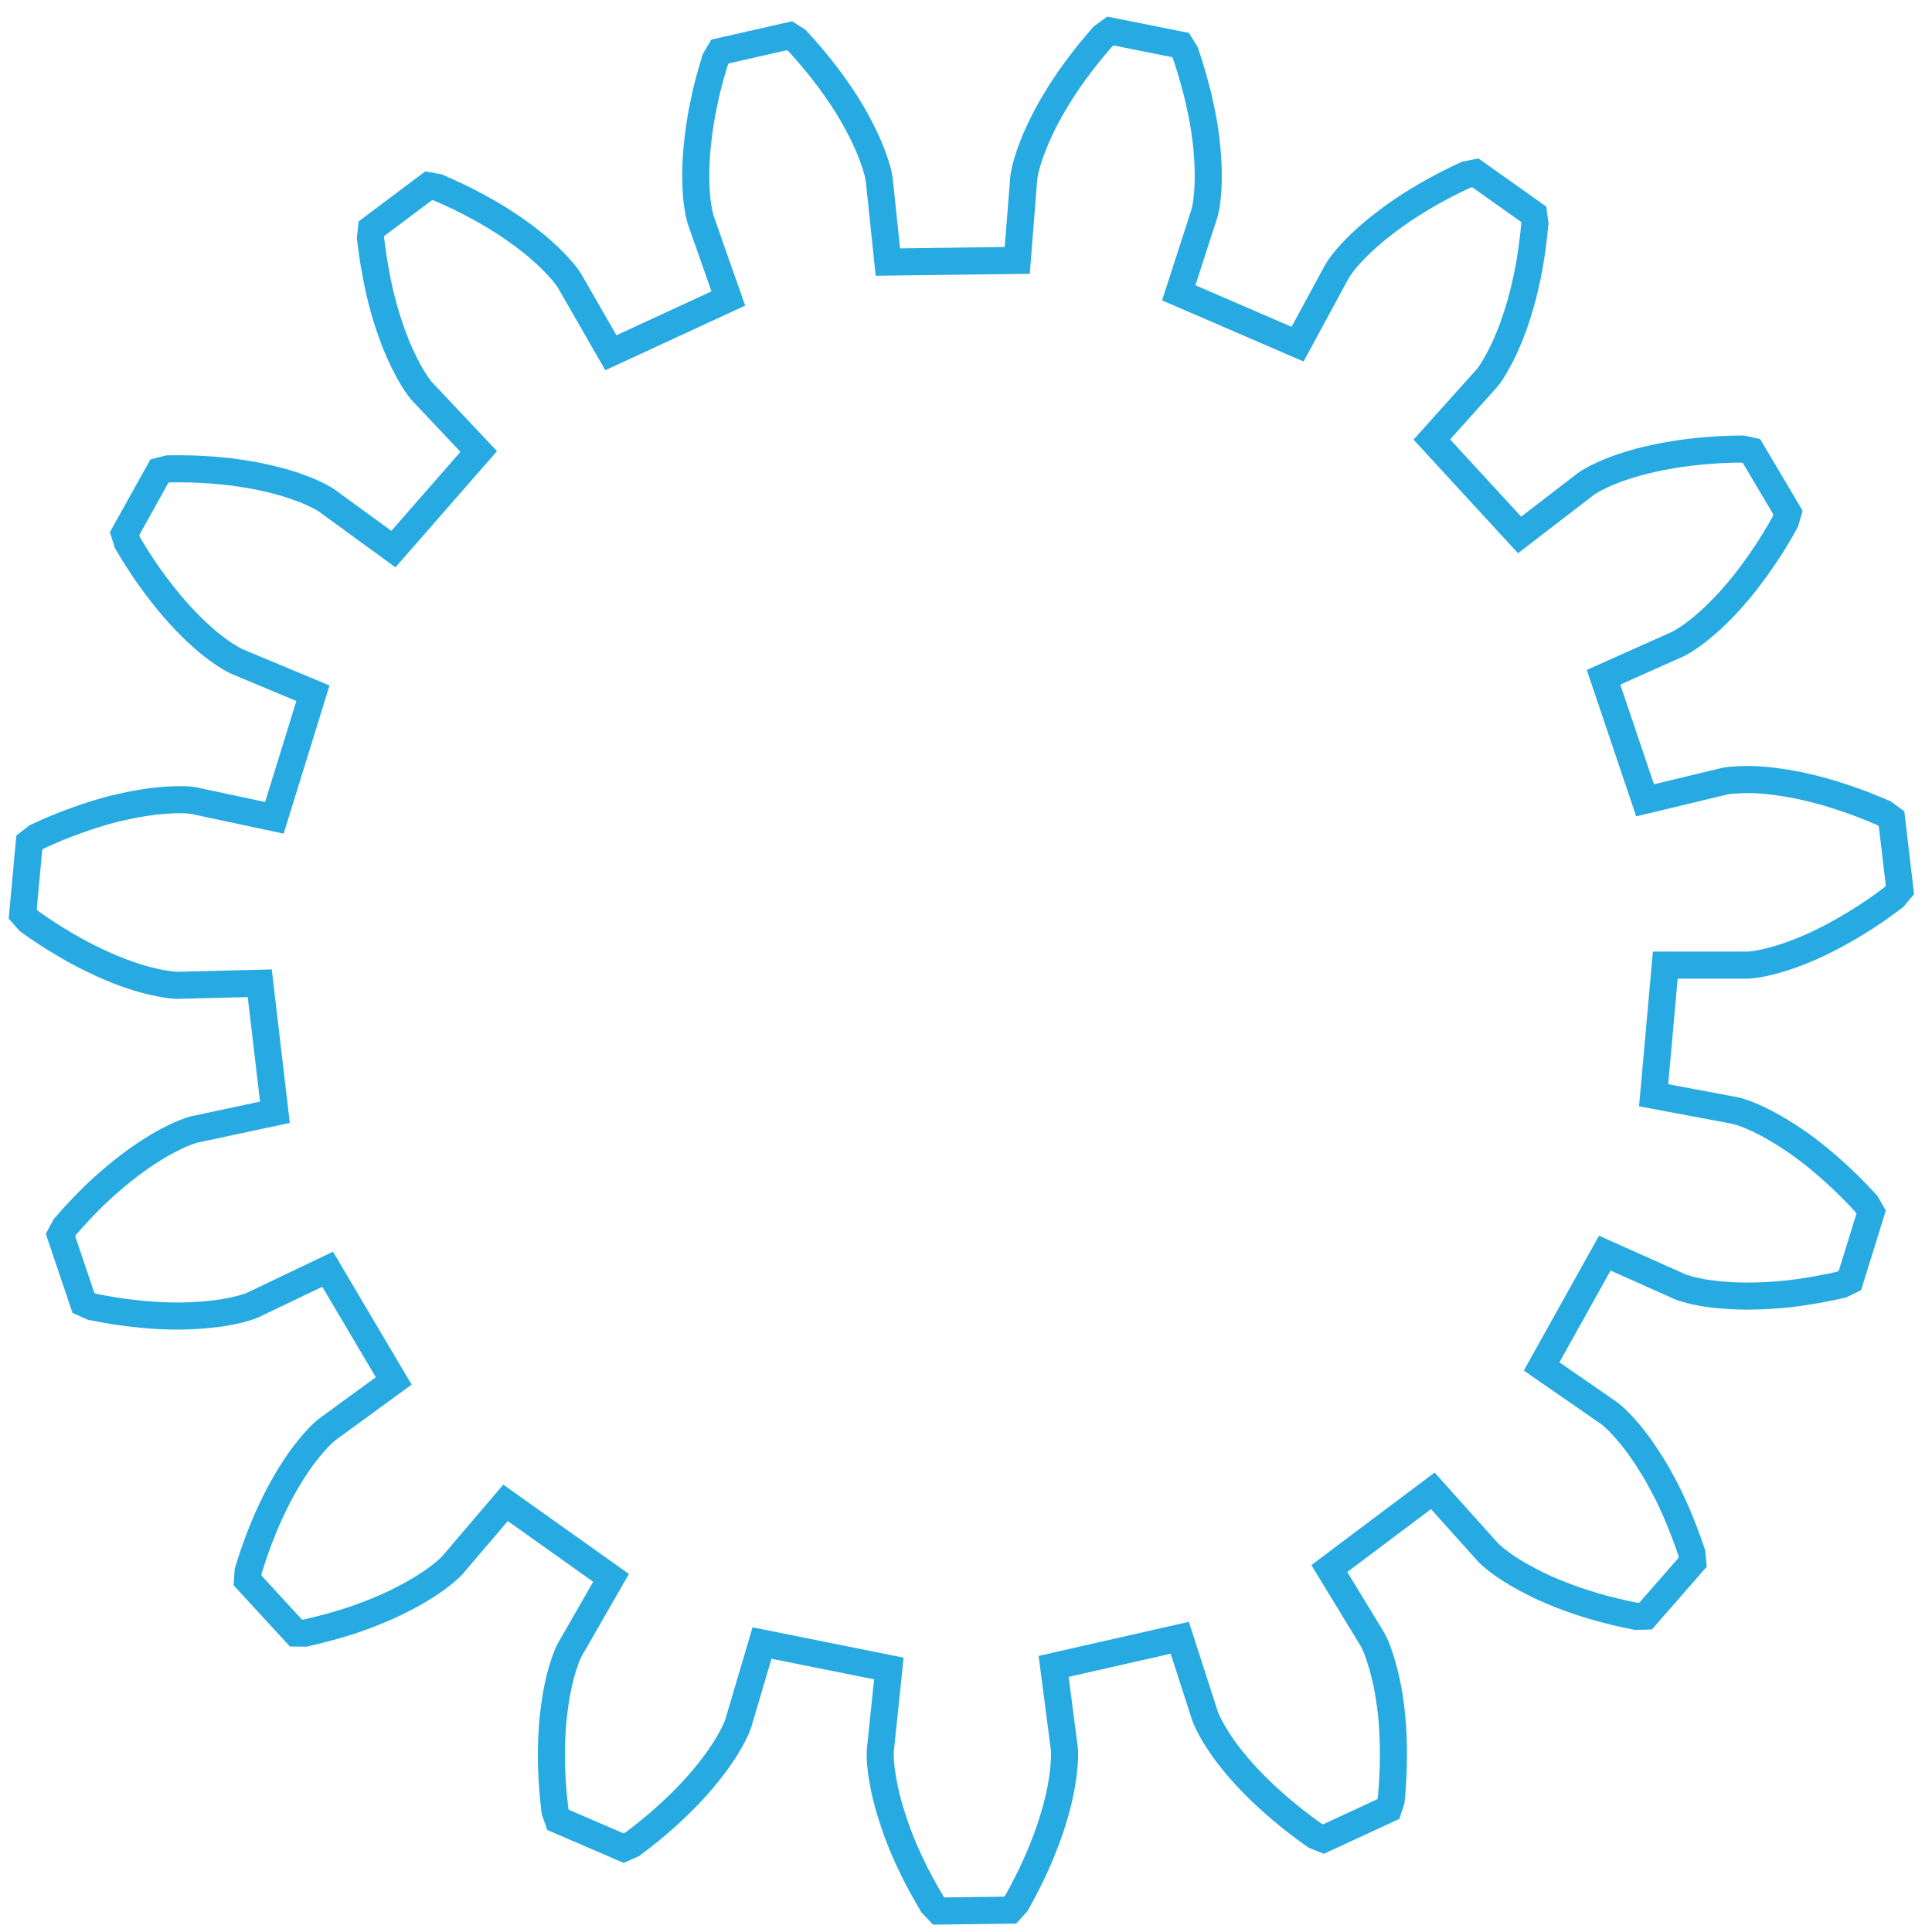
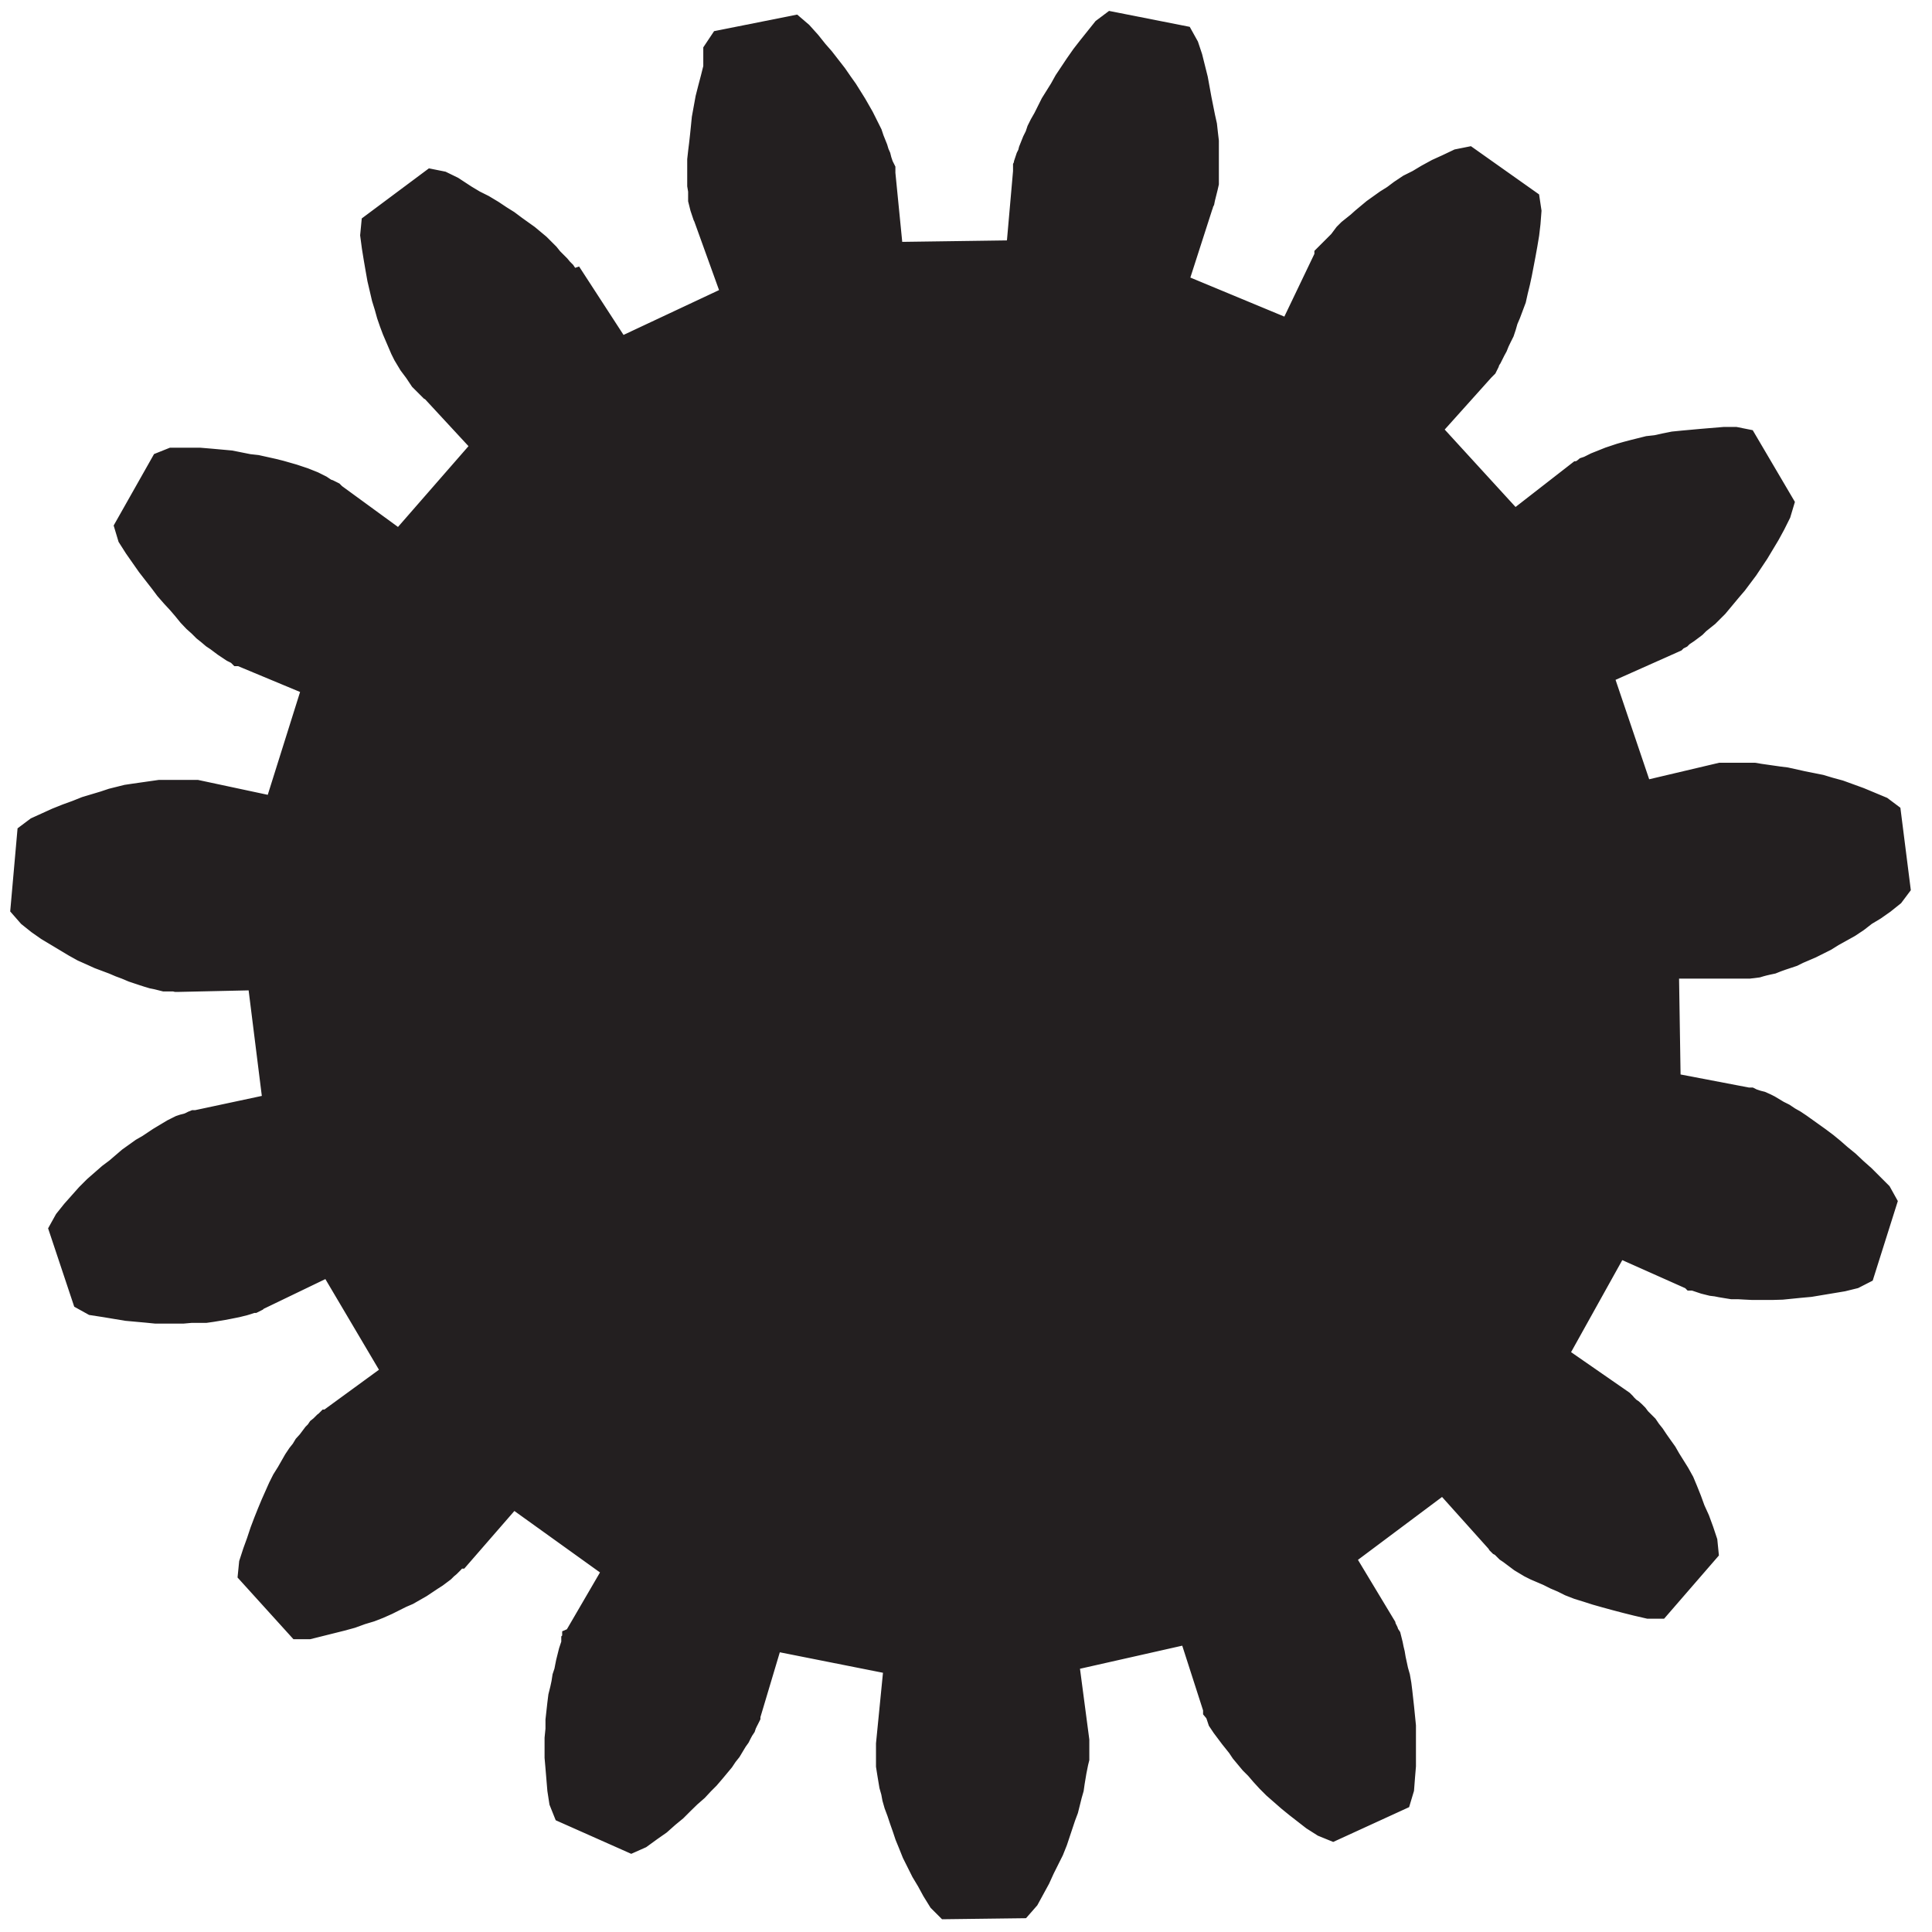
- <svg xmlns="http://www.w3.org/2000/svg" id="Layer_1" viewBox="0 0 214 214">
-   <style>polygon:hover{fill:black}</style>
-   <path id="gearpoly1" fill="none" stroke="#27AAE1" stroke-width="3" stroke-miterlimit="10" d="M184.456 106.902h9.106l.057-.002.1-.005.15-.012.2-.02.24-.03.29-.043.34-.058.38-.076.42-.093.47-.113.51-.14.55-.162.59-.19.63-.22.67-.25.71-.284.75-.32.78-.355.81-.4.85-.44.88-.48.91-.52.94-.57.97-.61.99-.66 1.01-.72 1.03-.77.66-.79-.93-7.88-.83-.61-1.18-.5-1.15-.46-1.12-.41-1.08-.37-1.04-.34-1.01-.3-.97-.26-.93-.23-.89-.2-.85-.16-.8-.14-.76-.11-.71-.09-.67-.07-.62-.05-.58-.03-.53-.01h-.48l-.44.01-.39.02-.34.02-.3.02-.25.02-.2.03-.15.02-.11.02-.06.01-8.86 2.13-4.6-13.63 8.32-3.72.05-.03.09-.04.13-.08.17-.1.21-.13.247-.16.29-.19.32-.23.35-.26.384-.29.41-.34.44-.38.47-.41.49-.46.516-.51.54-.55.55-.59.57-.65.59-.69.6-.75.61-.8.62-.85.63-.9.64-.95.64-1.01.63-1.06.634-1.12.288-.99-4.04-6.82-1-.22-1.28.02-1.23.05-1.19.08-1.14.1-1.087.12-1.04.14-.985.16-.94.17-.89.18-.84.194-.79.2-.74.21-.68.21-.637.21-.59.21-.54.21-.49.2-.44.2-.39.186-.34.17-.3.16-.26.15-.21.124-.17.11-.13.09-.08.06-.05.04-7.23 5.56-9.72-10.57 6.09-6.79.04-.04.064-.087.09-.12.12-.16.14-.2.16-.25.18-.29.2-.34.21-.38.23-.42.24-.47.25-.52.26-.58.26-.62.27-.67.27-.72.26-.77.26-.82.26-.87.25-.92.23-.98.23-1.02.21-1.08.19-1.13.17-1.18.15-1.23.13-1.28-.14-1.02-6.45-4.58-1.01.2-1.16.55-1.103.55-1.05.56-1 .56-.94.56-.89.55-.84.55-.78.54-.73.53-.68.52-.64.5-.59.49-.548.474-.49.45-.45.43-.41.41-.36.38-.33.36-.29.33-.25.3-.21.27-.175.24-.14.2-.11.17-.08.13-.06.09-.03.05-4.35 8.03-13.16-5.686 2.81-8.7.02-.06.025-.1.04-.15.05-.198.05-.25.05-.29.05-.34.042-.387.047-.437.04-.48.02-.53.02-.58v-.624l-.01-.68-.03-.72-.05-.77-.07-.81-.09-.86-.12-.9-.15-.945-.18-.99-.22-1.03-.245-1.08-.29-1.11-.32-1.15-.36-1.187-.4-1.22-.54-.87L123 3.438l-.83.6-.84.98-.79.952-.73.94-.69.92-.64.89-.59.87-.54.84-.5.82-.46.79-.42.755-.375.726-.34.69-.3.65-.27.615-.23.58-.208.54-.18.5-.15.46-.13.42-.11.38-.09.33-.06.29-.05.24-.04.2-.02.15-.01.1-.01.06-.72 9.12-14.33.18-.953-9.09-.006-.06-.02-.107-.03-.15-.04-.2-.05-.24-.07-.28-.1-.33-.11-.37-.14-.413-.16-.454-.19-.5-.22-.536-.25-.57-.28-.61-.32-.65-.357-.68-.39-.716-.43-.75-.47-.773-.52-.8-.57-.83-.61-.86-.66-.88-.71-.9-.76-.92-.81-.94-.86-.95-.8-.51-7.71 1.75-.516.884-.37 1.224-.33 1.19-.3 1.154-.24 1.13-.22 1.074-.18 1.04-.15.99-.12.95-.1.9-.07.86-.05.81-.03.77-.01.72.01.67.02.62.03.58.04.53.05.48.06.43.06.38.06.33.06.29.05.24.05.19.04.15.03.1.02.05 3.03 8.62-13.01 6.01-4.55-7.92-.03-.05-.06-.09-.08-.124-.11-.16-.15-.2-.18-.23-.22-.267-.26-.29-.3-.33-.33-.35-.37-.374-.41-.4-.47-.42-.51-.45-.55-.46-.6-.474-.65-.49-.7-.5-.75-.52-.8-.52-.85-.53-.91-.53-.96-.53-1.01-.538-1.07-.53-1.12-.52-1.174-.52-1.01-.18-6.33 4.75-.114 1.02.16 1.28.18 1.23.21 1.18.21 1.12.23 1.08.25 1.03.26.97.27.92.28.86.28.817.28.76.28.71.28.66.28.61.27.563.26.51.25.47.24.42.22.38.21.33.19.285.17.24.14.2.12.16.1.12.07.08.04.04 6.26 6.64-9.45 10.81-7.37-5.37-.05-.04-.09-.054-.13-.08-.17-.1-.22-.123-.26-.134-.306-.15-.36-.17-.4-.18-.45-.18-.496-.19-.542-.2-.59-.194-.64-.195-.69-.19-.74-.19-.79-.18-.84-.18-.89-.16-.94-.15-.99-.14-1.04-.11-1.09-.097-1.14-.07-1.185-.05-1.23-.02-1.29.01-.99.25-3.86 6.93.31.98.66 1.105.66 1.045.66.99.66.94.65.88.64.83.63.78.62.73.6.68.59.63.57.58.545.54.53.49.5.45.48.407.45.36.42.32.39.28.36.25.32.213.29.18.25.15.21.12.18.09.13.07.1.046.05.026 8.41 3.51-4.27 13.8-8.908-1.9-.06-.012-.1-.013-.15-.02-.196-.02-.245-.02-.29-.01-.34-.01h-.39l-.43.01-.48.02-.53.03-.57.05-.62.06-.66.09-.71.11-.75.13-.79.16-.84.18-.88.21-.92.25-.96.29-1 .32-1.03.36-1.07.393-1.11.44-1.14.49-1.17.53-.81.63-.73 7.91.68.77 1.06.74 1.03.69 1.01.636.98.59.95.545.93.5.89.45.86.41.83.377.79.34.75.3.72.265.68.23.64.21.6.174.56.15.51.12.478.1.42.084.39.07.34.05.29.04.25.02.2.02.15.008.11.008h.06l9.1-.23 1.68 14.29-8.9 1.9-.06.01-.1.03-.15.05-.19.06-.23.08-.274.1-.314.13-.36.15-.39.188-.432.21-.48.24-.51.28-.54.31-.57.35-.61.39-.64.426-.67.47-.69.51-.72.56-.74.606-.76.65-.79.7-.8.75-.81.8-.83.86-.84.91-.86.97-.49.91 2.54 7.52.93.42 1.26.24 1.22.21 1.18.17 1.137.14 1.09.11 1.05.08 1 .05.954.03h.906l.86-.02.81-.037.767-.05.71-.067.67-.07.62-.083.57-.09.52-.1.47-.1.426-.094.37-.1.33-.09.28-.09.24-.08.18-.06.14-.06.09-.04.05-.02 8.22-3.93 7.32 12.37-7.36 5.37-.05.04-.08.07-.117.1-.15.13-.18.17-.21.2-.24.246-.266.29-.29.323-.31.37-.338.42-.36.455-.37.5-.388.56-.393.6-.41.65-.42.7-.424.75-.43.8-.43.86-.44.91-.43.96-.42 1.01-.42 1.06-.41 1.12-.4 1.176-.39 1.224-.07 1.028 5.36 5.83 1.02.01 1.25-.295 1.2-.31 1.15-.32 1.09-.33 1.04-.346.983-.36.93-.36.885-.37.83-.36.78-.367.723-.37.68-.353.63-.35.58-.34.53-.333.483-.31.44-.3.39-.28.347-.264.31-.24.26-.22.22-.19.19-.17.15-.14.11-.11.07-.07.04-.04 5.91-6.93 11.69 8.31-4.55 7.92-.03.05-.05.09-.07.14-.08.18-.092.23-.11.27-.12.32-.12.37-.13.41-.14.47-.14.51-.14.57-.13.61-.13.66-.12.71-.11.76-.1.81-.09.86-.07.91-.05.955-.03 1.01-.01 1.06.02 1.1.05 1.15.08 1.19.11 1.24.14 1.28.34.97 7.26 3.13.937-.41 1.02-.78.97-.77.91-.76.86-.76.81-.74.76-.73.71-.71.66-.696.61-.677.56-.65.52-.63.47-.6.43-.58.39-.545.35-.52.32-.49.28-.46.245-.42.21-.39.18-.35.15-.31.124-.26.09-.23.07-.19.05-.14.035-.1.02-.06 2.59-8.76 14.05 2.82-.95 9.09v.06l-.006.11v.15l-.004.2.01.25.01.29.02.34.04.39.05.433.066.48.09.52.1.57.125.617.15.65.18.7.21.74.24.78.27.82.3.86.34.9.38.93.42.96.47.997.5 1.03.56 1.05.6 1.08.65 1.12.71.75 7.9-.1.69-.76.62-1.127.57-1.1.53-1.07.48-1.04.44-1.01.39-.97.36-.94.32-.9.28-.86.25-.83.22-.78.19-.75.16-.71.13-.66.11-.62.09-.57.07-.53.05-.48.03-.434.03-.39.01-.34.01-.29v-.25l-.01-.2-.01-.156-.01-.1v-.06l-1.18-9.07 13.97-3.17 2.81 8.7.02.05.04.1.06.14.08.18.107.23.13.27.16.3.187.34.22.38.25.41.29.45.32.48.36.51.41.54.45.565.48.59.54.61.58.64.625.653.68.68.73.693.78.703.82.72.88.73.93.74.99.75 1.04.75.95.39 7.18-3.32.32-.98.11-1.28.075-1.24.044-1.2.02-1.142-.01-1.1-.03-1.05-.05-1-.07-.95-.09-.906-.11-.86-.12-.81-.13-.76-.14-.71-.15-.654-.15-.61-.15-.56-.15-.51-.147-.46-.143-.42-.13-.37-.12-.32-.12-.27-.1-.22-.09-.18-.07-.14-.05-.09-.03-.05-4.75-7.8 11.463-8.61 6.09 6.79.04.05.075.07.11.105.15.13.19.17.22.19.27.21.31.23.35.26.4.27.44.29.49.3.54.315.59.327.64.336.68.347.74.348.79.344.84.35.89.34.94.34.99.33 1.043.32 1.1.31 1.15.294 1.21.28 1.26.26 1.03-.03 5.22-5.97-.1-1.02-.42-1.216-.43-1.16-.44-1.11-.445-1.06-.45-1-.45-.95-.46-.89-.45-.84-.45-.79-.45-.74-.44-.69-.42-.636-.41-.59-.4-.55-.38-.492-.36-.45-.35-.4-.32-.37-.3-.32-.27-.28-.24-.24-.212-.2-.19-.17-.15-.13-.12-.1-.08-.06-.05-.04-7.5-5.19 7-12.553 8.317 3.72.05.02.1.04.143.05.19.06.24.07.282.08.33.084.38.09.43.087.47.09.524.08.57.074.62.07.67.05.72.05.766.03.81.016.86-.01.91-.024.95-.05 1-.07 1.04-.1 1.08-.136 1.13-.17 1.17-.2 1.22-.24 1.25-.27.925-.45 2.35-7.58-.51-.896-.874-.94-.86-.88-.85-.83-.84-.78-.82-.73-.8-.68-.77-.63-.76-.59-.73-.538-.71-.49-.68-.45-.645-.41-.62-.37-.58-.33-.55-.3-.51-.26-.48-.23-.44-.2-.4-.17-.36-.146-.32-.12-.28-.09-.24-.077-.2-.05-.15-.04-.1-.03-.06-.01-8.95-1.68z" />
+ <svg xmlns="http://www.w3.org/2000/svg" width="214" height="214" viewBox="0 0 214 214">
+   <path fill="#231F20" stroke="#231F20" stroke-width="3" stroke-miterlimit="10" d="M184.46 106.9h9.26l.16-.02.2-.02.24-.03.3-.04.33-.1.38-.1.43-.1.47-.1.5-.2.56-.2.6-.2.6-.2.6-.3.7-.3.7-.3.8-.4.8-.4.8-.5.9-.5.9-.5.9-.6.9-.7 1-.6 1-.7 1-.8.6-.8-1-7.9-.8-.6-1.2-.5-1.2-.5-1.1-.4-1.1-.4-1.1-.3-1-.3-1-.2-1-.2-.9-.2-.9-.2-.8-.1-.7-.1-.7-.1-.7-.1-.6-.1h-3.7l-8.9 2.1-4.6-13.6 8.3-3.7.1-.1.1-.1.2-.1.2-.1.2-.2.3-.2.3-.2.4-.3.4-.3.4-.4.5-.4.5-.4.5-.5.5-.5.5-.6.5-.6.5-.6.6-.7.6-.8.6-.8.6-.9.6-.9.6-1 .6-1 .6-1.1.6-1.2.3-1-4-6.8-1-.2H191l-1.2.1-1.2.1-1.1.1-1.1.1-1 .1-1 .2-.9.2-.9.1-.8.2-.8.2-.76.2-.7.2-.6.2-.6.2-.5.2-.5.2-.5.2-.4.2-.4.2-.3.1-.24.2-.2.1-.2.1-.1.1h-.1l-7.2 5.6-9.7-10.6 6.1-6.8.1-.1.1-.1.1-.1.1-.2.1-.2.1-.3.2-.3.2-.4.2-.4.22-.4.2-.5.24-.5.3-.6.2-.6.2-.7.3-.7.3-.8.3-.8.2-.9.24-.98.2-.93.2-1.04.2-1.05.2-1.1.2-1.2.14-1.2.1-1.3-.15-1-6.5-4.6-1 .2-1.2.57-1.1.5-1.1.6-1 .6-1 .5-.9.6-.8.6-.8.5-.7.5-.7.5-.6.5-.6.5-.5.45-.5.4-.5.4-.4.4-.3.4-.3.4-.3.3-.3.3-.2.2-.2.2-.2.2-.1.1-.1.1-.1.1v.05L143 37l-13-5.4 2.8-8.7v-.1l.1-.2.05-.2.1-.2.06-.3.1-.4.1-.4.1-.4.1-.44v-4.6l-.1-.85-.1-.9-.2-.9-.2-1-.2-1-.2-1.1-.2-1.1-.3-1.2-.3-1.2-.4-1.2-.5-.9-7.6-1.5-.8.6-.8 1-.8 1-.7.9-.7 1-.6.9-.6.9-.5.9-.5.8-.5.8-.4.8-.4.8-.4.7-.3.6-.2.6-.3.6-.2.5-.2.5-.1.4-.2.4-.1.3-.1.3v.2l-.1.2v.5l-.8 9.1-14.33.2-.9-9.1v-.4l-.1-.2-.1-.2-.1-.3-.1-.3-.1-.4L97 17l-.15-.5-.2-.5-.2-.5-.2-.6-.3-.6-.3-.6-.3-.6-.4-.7-.4-.7-.5-.8-.5-.8-.57-.8-.6-.87-.7-.9-.7-.9-.7-.8-.8-1-.9-1-.7-.6L80 4.8l-.6.9v1.8l-.3 1.2-.3 1.14-.28 1.1-.2 1.1-.2 1.1-.1 1-.1.97-.1.9-.1.8-.1.9v2.8l.1.6v1l.1.4.1.4.1.3.1.3.1.3.1.2.1.1v.2l3.1 8.6-13 6.1-5-7.7-.3.1-.1-.1-.1-.1-.1-.2-.2-.2-.2-.22-.2-.3-.3-.3-.3-.36-.4-.4-.4-.4-.4-.5-.5-.5-.5-.5-.6-.5-.6-.5-.7-.5-.7-.5-.8-.6-.8-.5-.9-.6-1-.6-1-.5-1-.6L50 21l-1.13-.55-1-.2L41.5 25l-.1 1.04.17 1.28.2 1.24.2 1.16.2 1.13.25 1.07.24 1.03.3.97.25.9.3.87.3.8.3.7.3.7.3.7.3.6.3.5.3.5.3.4.3.4.2.3.2.3.2.3.2.2.2.2.2.2.1.1.1.1h.1l6.2 6.7-9.6 11-7.4-5.4-.1-.1-.1-.1-.2-.1-.2-.1-.3-.1-.3-.2-.3-.2-.4-.2-.4-.2-.5-.2-.5-.2-.6-.2-.6-.2-.7-.2-.7-.2-.8-.2-.9-.2-.9-.2-.9-.1-1-.2-1-.2-1.1-.1-1.1-.1-1.2-.1h-3l-1 .4-3.9 6.9.3 1 .7 1.1.7 1 .7 1 .7.9.7.9.6.8.7.8.65.7.6.7.57.7.57.6.56.5.5.5.5.4.47.4.45.3.4.3.4.3.3.2.3.2.3.2.2.1.2.1.2.1.1.1h.1l8.4 3.5-4.4 14-8.9-1.9h-4.1l-.7.1-.7.1-.7.1-.7.1-.8.12-.8.2-.8.2-.9.3-1 .3-1 .3-1 .4-1.1.4-1.1.44-1.1.5-1.1.5-.8.6-.7 7.9.7.8 1 .8 1 .7 1 .6 1 .6 1 .6.9.5.9.4.88.4.8.3.8.3.7.3.7.26.7.3.6.2.6.2.5.16.5.15.5.1.4.1.4.1h1.1l.2.05h.2l9.1-.2 1.8 14.4-8.9 1.9h-.2l-.1.04-.2.1-.2.1-.3.1-.4.1-.3.1-.4.2-.4.2-.5.3-.5.3-.5.3-.6.4-.6.4-.7.4-.7.5-.7.5-.7.6-.7.6-.8.6-.8.7-.8.7-.8.8-.8.9-.8.9-.8 1-.5.9 2.5 7.5.9.5 1.3.2 1.2.2 1.2.2 1.1.1 1.1.1 1 .1h3l.9-.08h1.6l.7-.1.6-.1.6-.1.54-.1.5-.1.5-.1.4-.1.4-.1.33-.1.3-.1.3-.1h.1l.2-.1.1-.1 8.3-4 7.33 12.4-7.4 5.4-.1.1h-.1l-.1.1-.14.1-.2.2-.2.2-.25.2-.2.3-.3.3-.3.4-.3.4-.4.44-.3.5-.4.5-.4.6-.4.7-.4.7-.5.8-.4.8-.4.9-.4.9-.4.96-.4 1-.4 1.06-.4 1.2-.4 1.1-.4 1.23-.1 1 5.3 5.85h1l1.2-.3 1.2-.3 1.2-.3 1.1-.3 1.1-.4 1-.3.9-.35.9-.4.8-.4.8-.4.7-.3.7-.4.7-.4.6-.4.6-.4.5-.32.4-.3.4-.3.3-.3.3-.25.2-.2.2-.2.17-.2.2-.2.1-.1v-.1h.3l6-6.9 11.7 8.4-4.6 7.9-.07.03v.1l-.1.1v.2l-.1.3-.1.3-.1.3-.1.4-.1.4-.1.4-.1.5-.1.52-.2.6-.1.65-.15.7-.2.8-.1.8-.1.9-.1.9v1l-.1 1v2.1l.1 1.15.1 1.2.1 1.2.2 1.3.4 1 7.2 3.2.9-.4 1.1-.8 1-.7.9-.8.85-.7.8-.8.75-.73.8-.7.65-.7.6-.6.6-.7.5-.6.5-.6.4-.6.4-.5.36-.6.3-.5.3-.42.2-.4.2-.37.2-.3.1-.3.1-.2.1-.3.1-.1.1-.2v-.1l2.6-8.7 14.1 2.8-.9 9.1v2.4l.07.45.08.5.1.6.1.6.2.7.13.7.2.7.3.8.3.9.3.85.3.9.37.9.4 1 .5 1 .5 1 .6 1 .6 1.1.68 1.1.7.7 8-.1.7-.8.6-1.1.6-1.1.5-1.1.5-1 .5-1 .4-1 .3-.9.3-.9.3-.9.3-.8.2-.8.2-.8.2-.7.1-.7.1-.6.1-.6.1-.5.1-.5.1-.4v-2l-1.2-9.1 14-3.16 2.8 8.7v.13l.1.12.1.17.1.25.1.3.1.3.2.3.2.3.3.4.3.4.3.4.4.5.4.5.4.6.5.6.5.6.6.6.6.7.64.7.7.7.8.7.8.7.86.7.9.7.9.7 1.1.7.98.4 7.2-3.3.3-1 .1-1.3.1-1.2v-4.4l-.1-1-.1-1-.1-.9-.1-.9-.1-.8-.14-.8-.2-.7-.15-.7-.13-.6-.1-.6-.12-.5-.1-.5-.1-.4-.1-.4-.2-.3-.1-.3-.1-.2-.1-.2-.05-.1-.02-.1-4.7-7.8 11.5-8.6 6.1 6.8.08.1.06.1.1.1.2.1.2.2.2.2.2.2.3.2.4.3.4.3.4.3.5.3.5.3.6.3.7.3.7.3.8.4.8.34.8.4.9.35.97.3 1 .32 1.06.3 1.1.3 1.14.3 1.2.3 1.3.3h1l5.2-6-.1-1-.4-1.2-.44-1.2-.5-1.1-.4-1.1-.4-1-.4-.96-.5-.9-.5-.8-.5-.8-.4-.7-.5-.7-.45-.64-.4-.6-.4-.5-.34-.5-.4-.4-.4-.4-.3-.4-.3-.3-.22-.2-.3-.2-.2-.2-.2-.2-.14-.17-.1-.1-.1-.1-7.5-5.2 7-12.58 8.3 3.7h.1l.1.1h.2l.2.1.3.1.3.1.3.1.4.1.4.1.5.06.5.1.6.1.62.1h.7l.7.04.8.04h2.3l1-.03 1-.1 1-.1 1.1-.1 1.2-.2 1.2-.2 1.2-.2 1.22-.3.9-.46 2.4-7.6-.5-.9-.9-.9-.9-.9-.9-.8-.85-.8-.86-.7-.8-.7-.73-.6-.8-.6-.7-.5-.7-.5-.7-.5-.6-.4-.6-.34-.6-.4-.6-.3-.5-.3-.5-.3-.4-.2-.45-.2-.4-.1-.3-.1-.3-.1-.2-.1h-.4.17l-8.9-1.7z" />
</svg>
